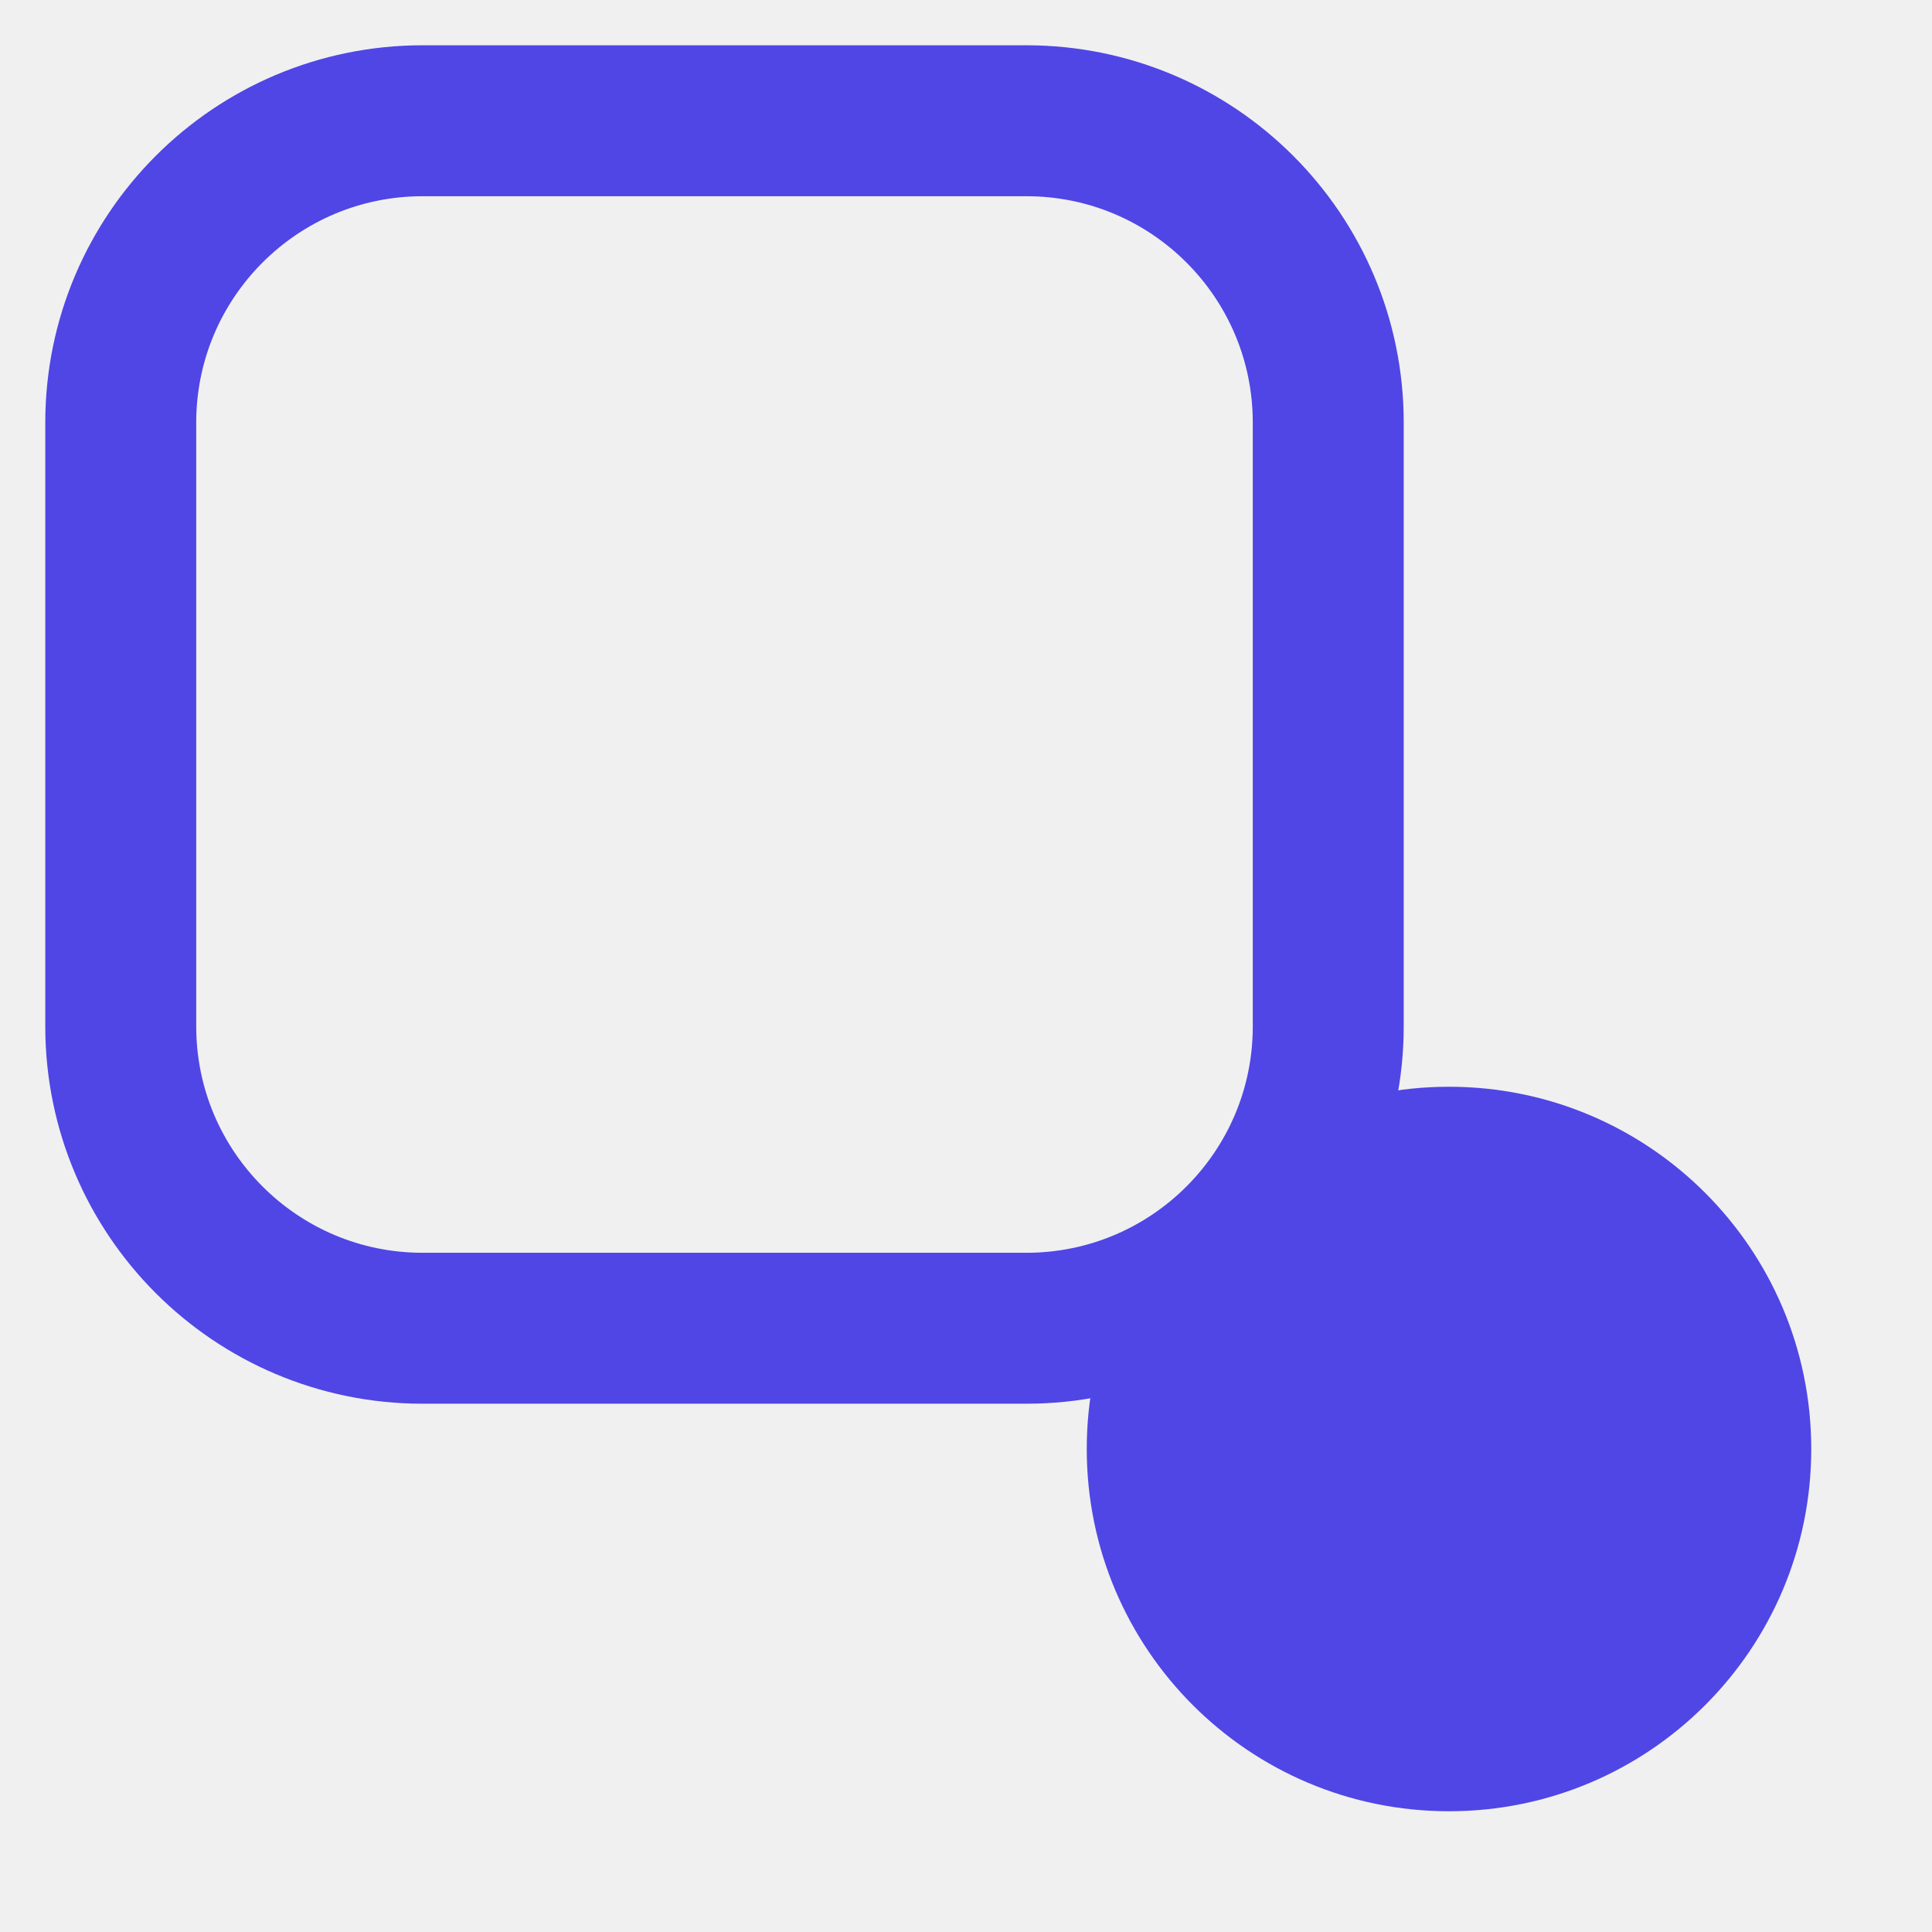
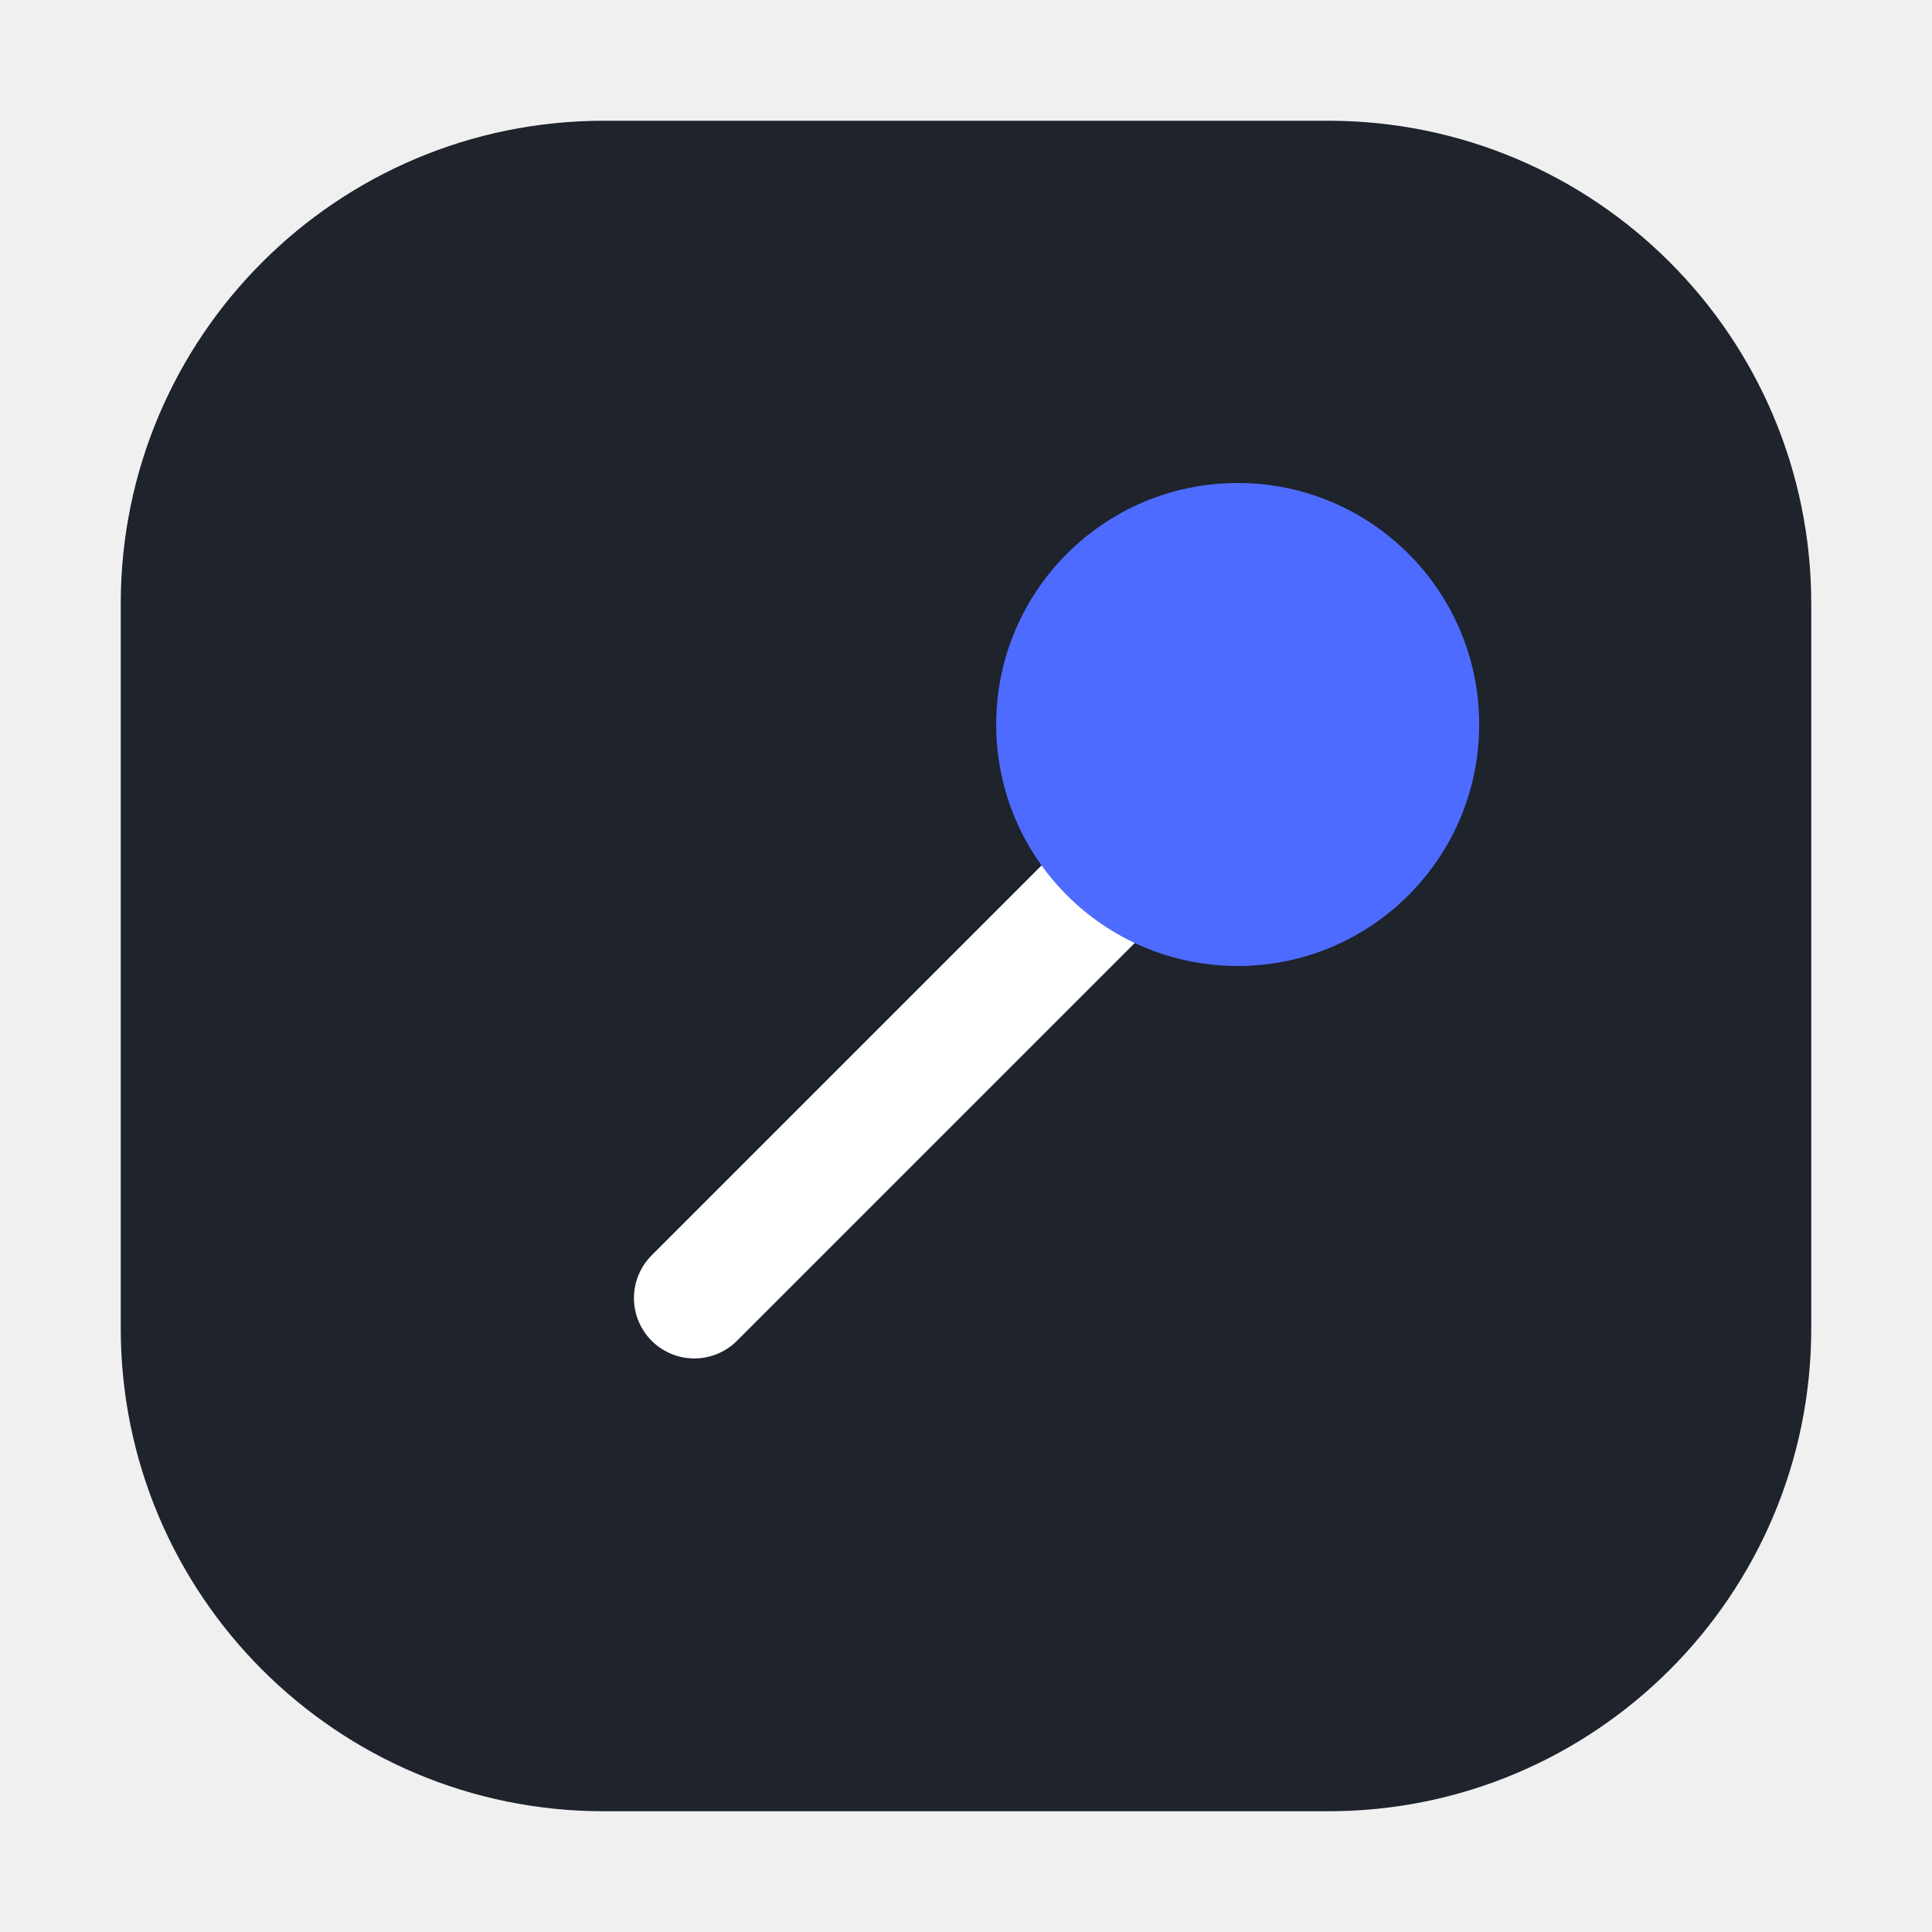
<svg xmlns="http://www.w3.org/2000/svg" viewBox="0 0 64 64" fill="none">
-   <rect x="4" y="4" width="40" height="40" rx="10" stroke="#4F46E5" stroke-width="5" />
-   <circle cx="48" cy="48" r="12" fill="#4F46E5" />
+   <rect x="4" y="4" width="56" height="56" rx="16" fill="#1E232C" />
+   <path d="M39 27 L23 43" stroke="#FFFFFF" stroke-width="4" stroke-linecap="round" />
+   <circle cx="41" cy="24" r="8" fill="#4D6BFE" />
</svg>
